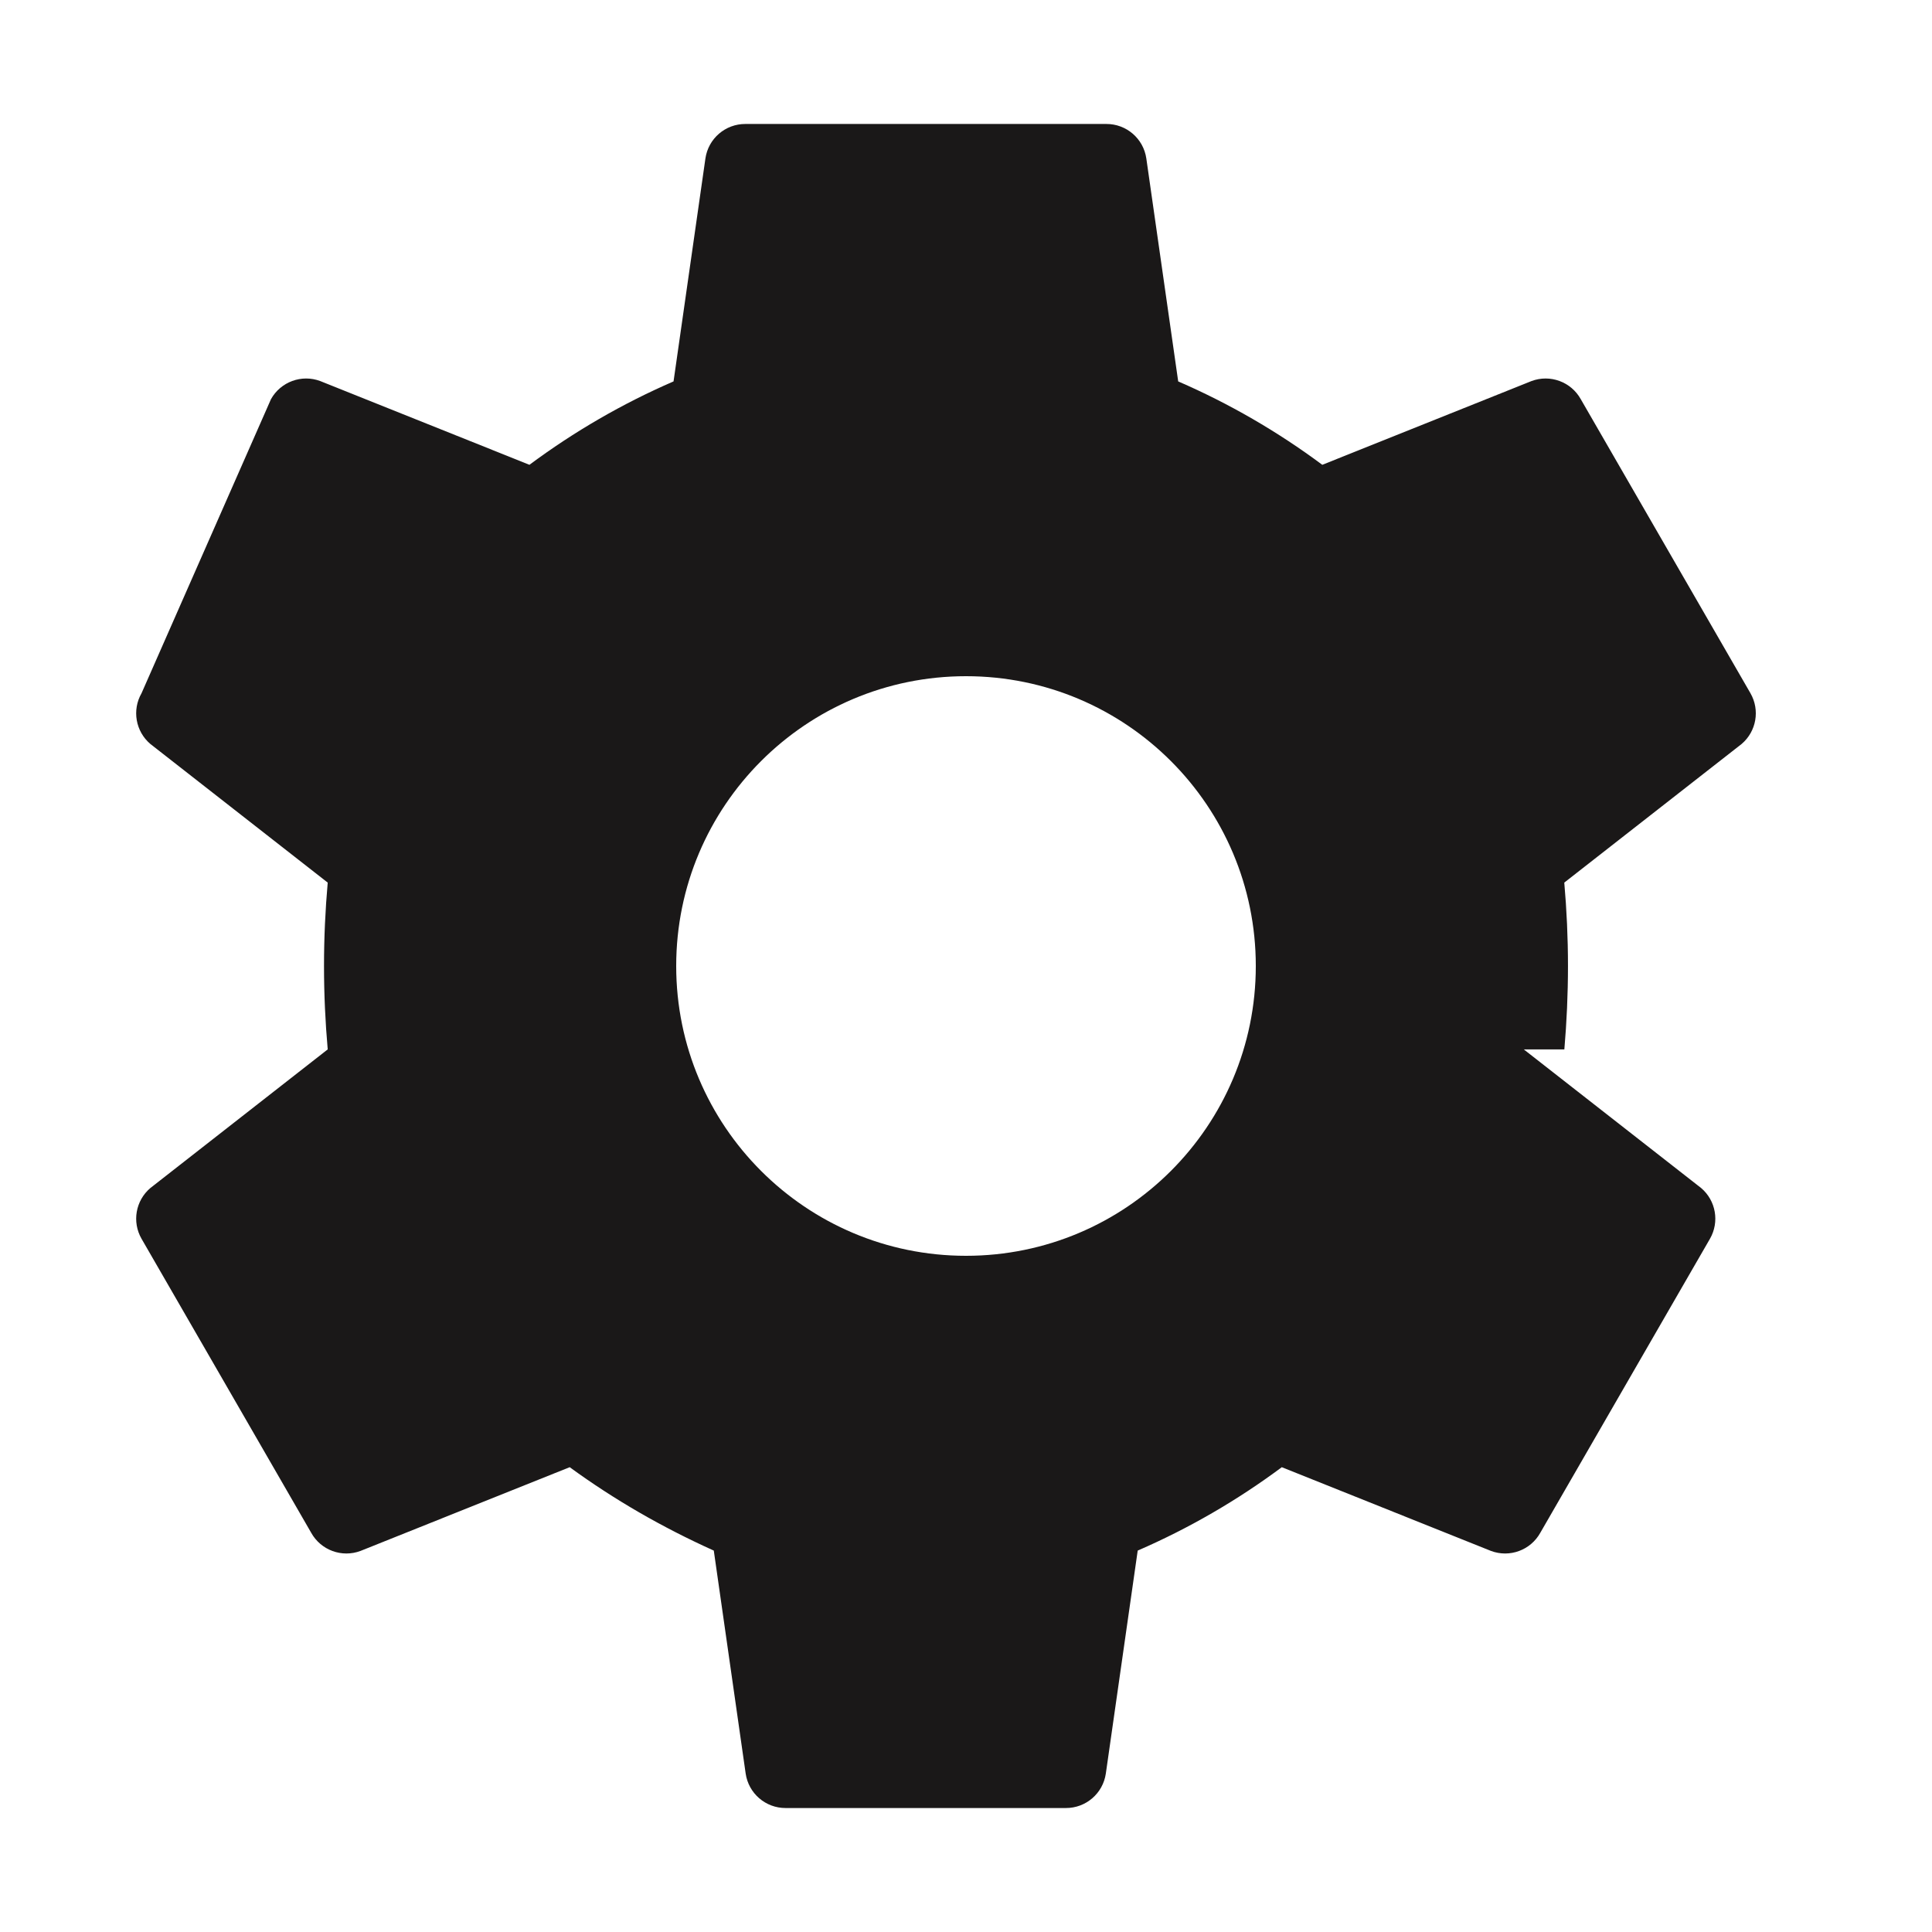
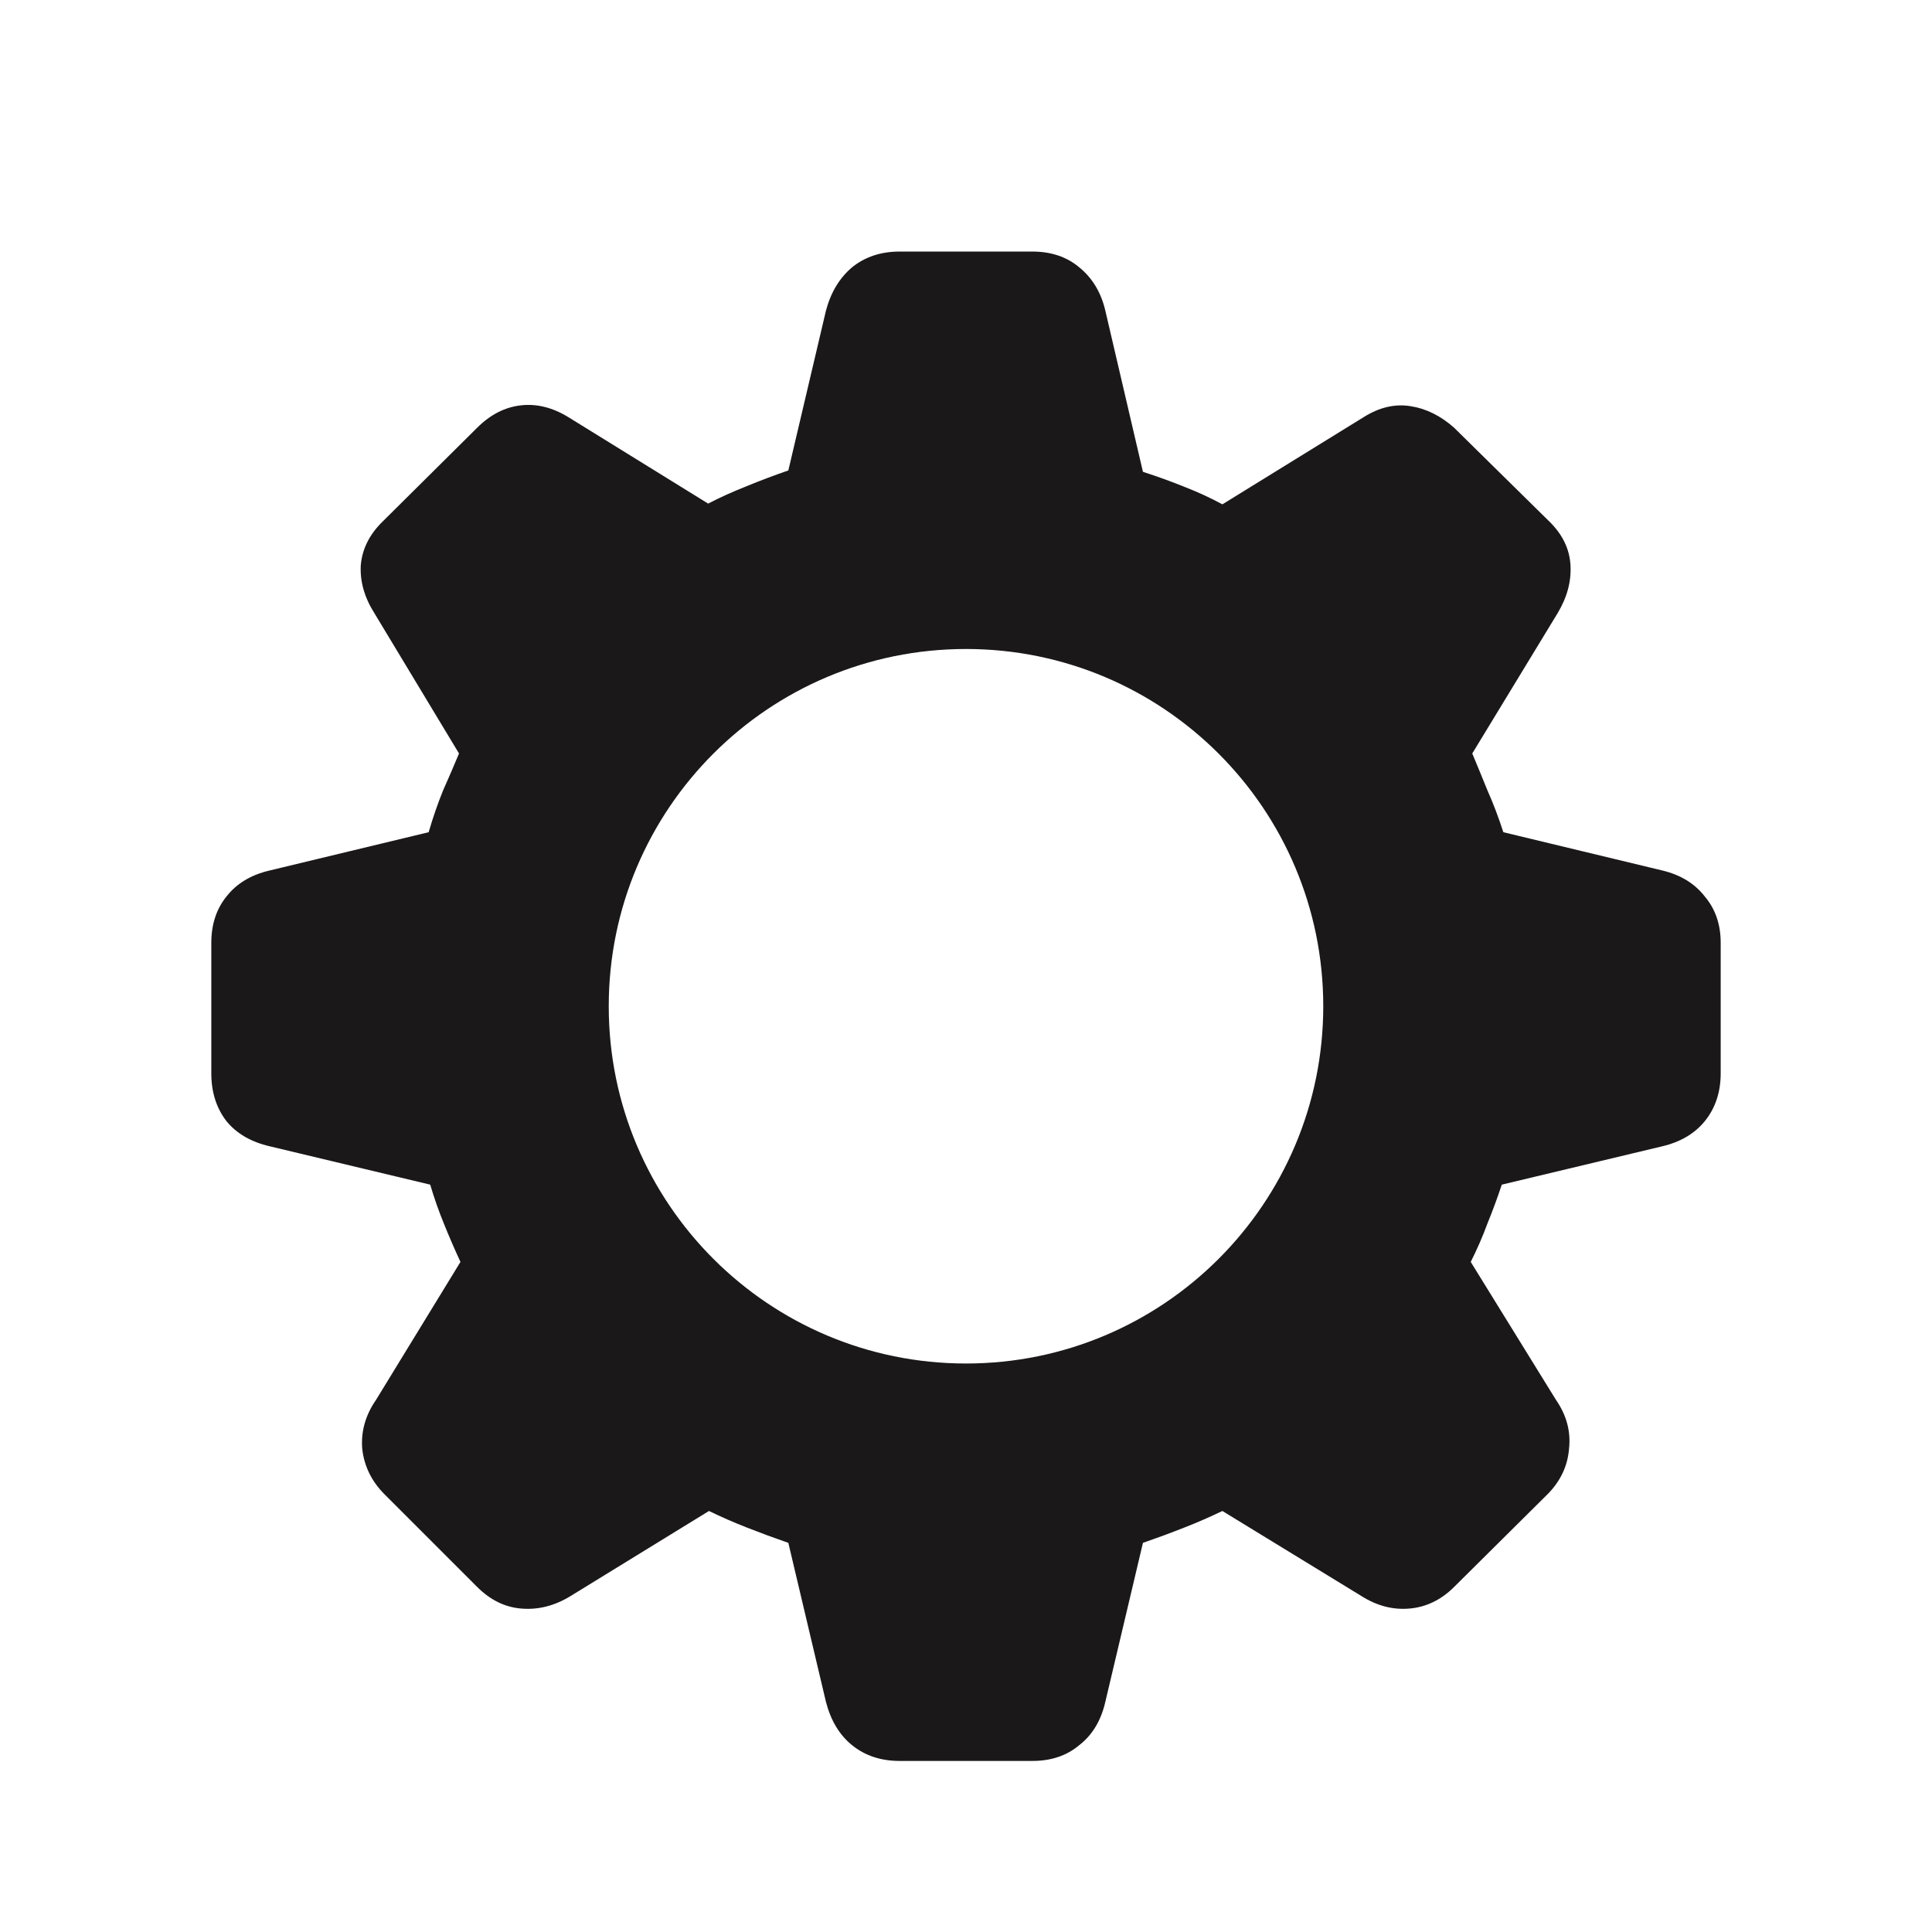
<svg xmlns="http://www.w3.org/2000/svg" width="24" height="24" viewBox="0 0 24 24" fill="none">
-   <path fill-rule="evenodd" clip-rule="evenodd" d="M19.433 13.036c.029-.34.045-.684.045-1.036 0-.352-.016-.696-.046-1.036l2.203-1.722a.5.5 0 00.11-.63l-2.108-3.653a.5.5 0 00-.613-.225l-2.598 1.04a8.998 8.998 0 00-1.79-1.036l-.396-2.77a.5.5 0 00-.497-.428H9.26a.5.5 0 00-.497.428l-.396 2.77a8.998 8.998 0 00-1.79 1.036l-2.598-1.04a.5.5 0 00-.613.225L1.758 8.612a.5.5 0 00.11.63l2.203 1.722c-.03.34-.046.684-.046 1.036 0 .352.016.696.046 1.036l-2.203 1.722a.5.5 0 00-.11.63l2.108 3.653a.5.5 0 00.613.225l2.598-1.04c.554.404 1.145.745 1.79 1.036l.396 2.77a.5.5 0 00.497.428h3.48a.5.5 0 00.497-.428l.396-2.77a8.998 8.998 0 001.79-1.036l2.598 1.04a.5.5 0 00.613-.225l2.108-3.653a.5.5 0 00-.11-.63l-2.203-1.722zM12 15.6a3.6 3.6 0 110-7.2 3.6 3.6 0 010 7.2z" fill="#1A1818" />
+   <path fill-rule="evenodd" clip-rule="evenodd" d="M12.825 3.125C13.058 3.125 13.253 3.191 13.408 3.322C13.57 3.454 13.678 3.633 13.731 3.86L14.198 5.861C14.383 5.921 14.557 5.984 14.719 6.05C14.886 6.115 15.041 6.187 15.185 6.265L16.943 5.18C17.135 5.06 17.326 5.015 17.518 5.045C17.715 5.075 17.897 5.165 18.064 5.314L19.24 6.472C19.407 6.633 19.497 6.815 19.509 7.019C19.521 7.222 19.467 7.422 19.348 7.619L18.289 9.36C18.349 9.504 18.412 9.656 18.477 9.817C18.549 9.979 18.615 10.152 18.675 10.338L20.648 10.813C20.876 10.867 21.052 10.975 21.178 11.137C21.309 11.292 21.375 11.484 21.375 11.711V13.334C21.375 13.567 21.309 13.765 21.178 13.927C21.052 14.082 20.876 14.186 20.648 14.24L18.656 14.716C18.602 14.877 18.543 15.039 18.477 15.2C18.418 15.362 18.348 15.52 18.27 15.676L19.329 17.39C19.461 17.581 19.515 17.784 19.491 17.999C19.473 18.214 19.383 18.403 19.222 18.564L18.064 19.713C17.903 19.874 17.718 19.964 17.509 19.982C17.305 20 17.107 19.949 16.916 19.829L15.185 18.77C15.035 18.842 14.876 18.912 14.709 18.977C14.542 19.043 14.371 19.106 14.198 19.166L13.731 21.14C13.678 21.373 13.57 21.552 13.408 21.678C13.253 21.809 13.058 21.875 12.825 21.875H11.175C10.942 21.875 10.744 21.809 10.583 21.678C10.428 21.552 10.32 21.373 10.26 21.14L9.793 19.166C9.62 19.106 9.449 19.043 9.281 18.977C9.114 18.912 8.956 18.842 8.807 18.77L7.084 19.829C6.887 19.949 6.683 20 6.474 19.982C6.27 19.965 6.088 19.874 5.927 19.713L4.778 18.564C4.617 18.403 4.524 18.214 4.5 17.999C4.482 17.784 4.539 17.581 4.671 17.39L5.72 15.676C5.648 15.52 5.579 15.362 5.514 15.2C5.448 15.039 5.392 14.877 5.344 14.716L3.352 14.24C3.119 14.186 2.939 14.082 2.813 13.927C2.688 13.765 2.625 13.567 2.625 13.334V11.711C2.625 11.484 2.688 11.292 2.813 11.137C2.939 10.975 3.118 10.867 3.352 10.813L5.325 10.338C5.379 10.152 5.439 9.979 5.505 9.817C5.577 9.656 5.642 9.504 5.702 9.36L4.652 7.619C4.527 7.422 4.47 7.222 4.482 7.019C4.5 6.815 4.593 6.633 4.76 6.472L5.927 5.314C6.088 5.153 6.267 5.06 6.465 5.036C6.662 5.012 6.859 5.06 7.057 5.18L8.797 6.256C8.946 6.178 9.105 6.107 9.272 6.041C9.446 5.969 9.62 5.904 9.793 5.844L10.26 3.86C10.32 3.633 10.428 3.454 10.583 3.322C10.744 3.191 10.942 3.125 11.175 3.125H12.825ZM12 8.062C9.549 8.062 7.562 10.049 7.562 12.5C7.562 14.951 9.549 16.938 12 16.938C14.451 16.938 16.438 14.951 16.438 12.5C16.438 10.049 14.451 8.062 12 8.062Z" fill="#1A1818" />
</svg>
